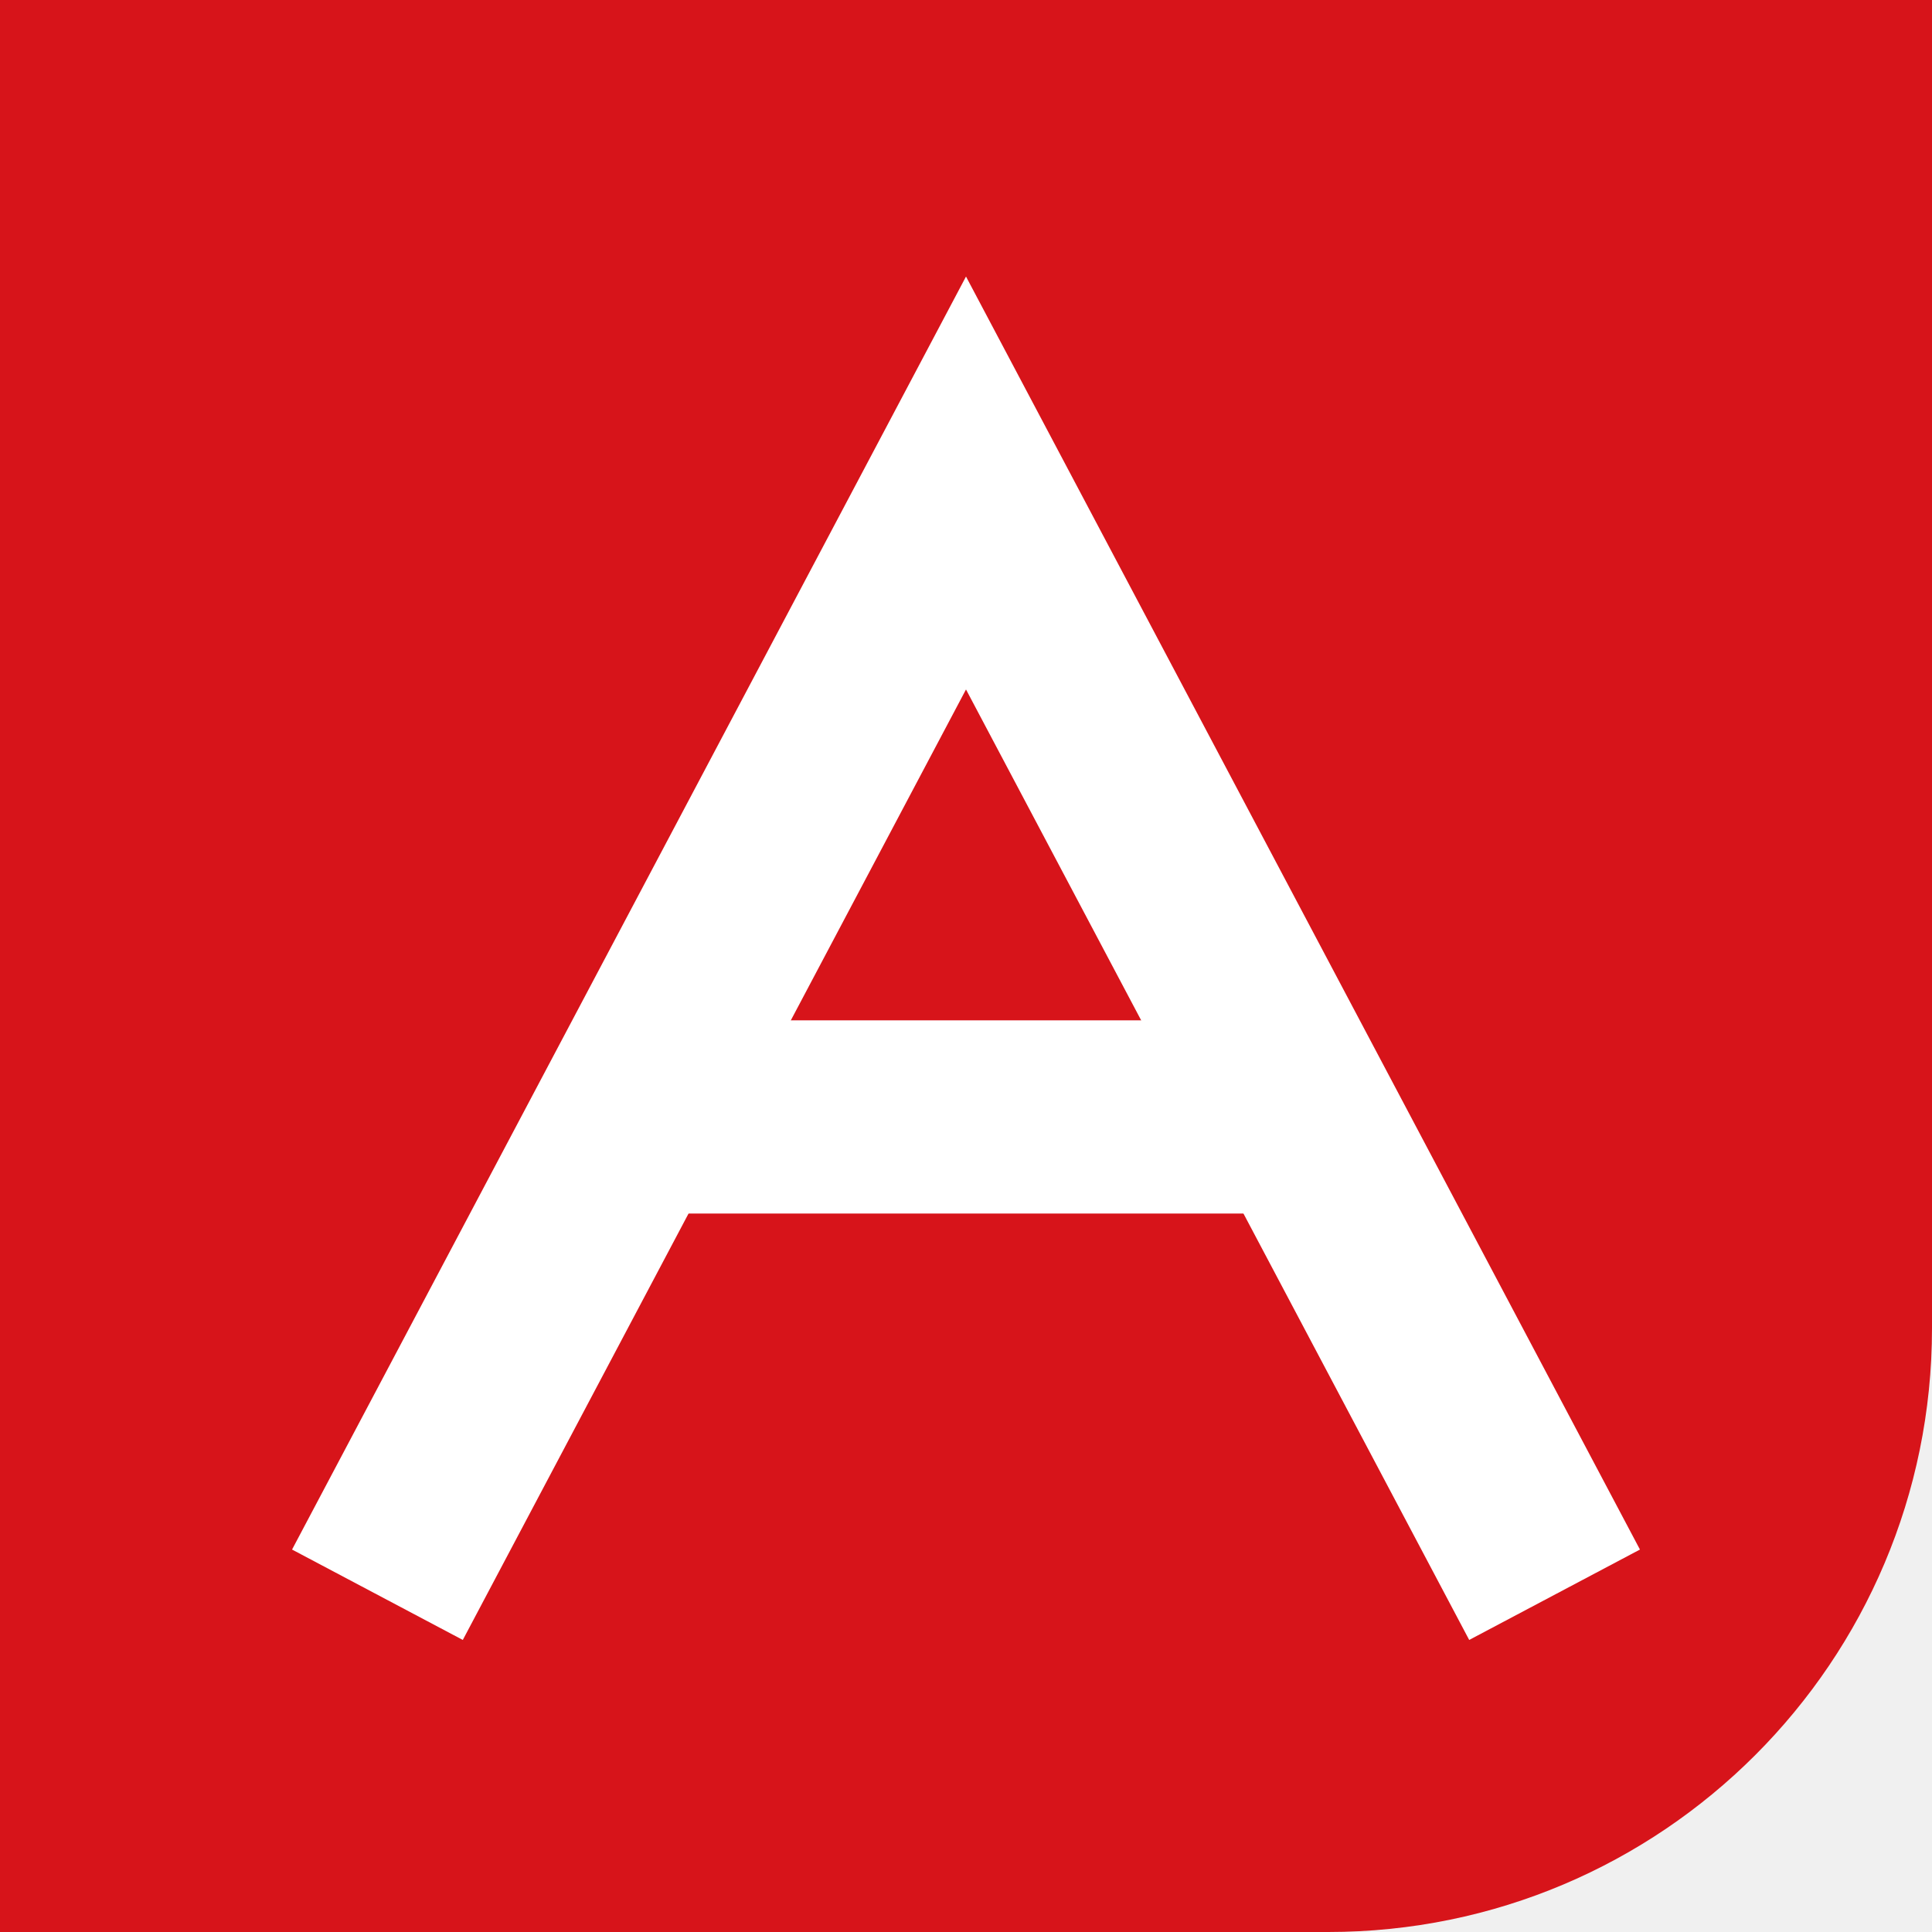
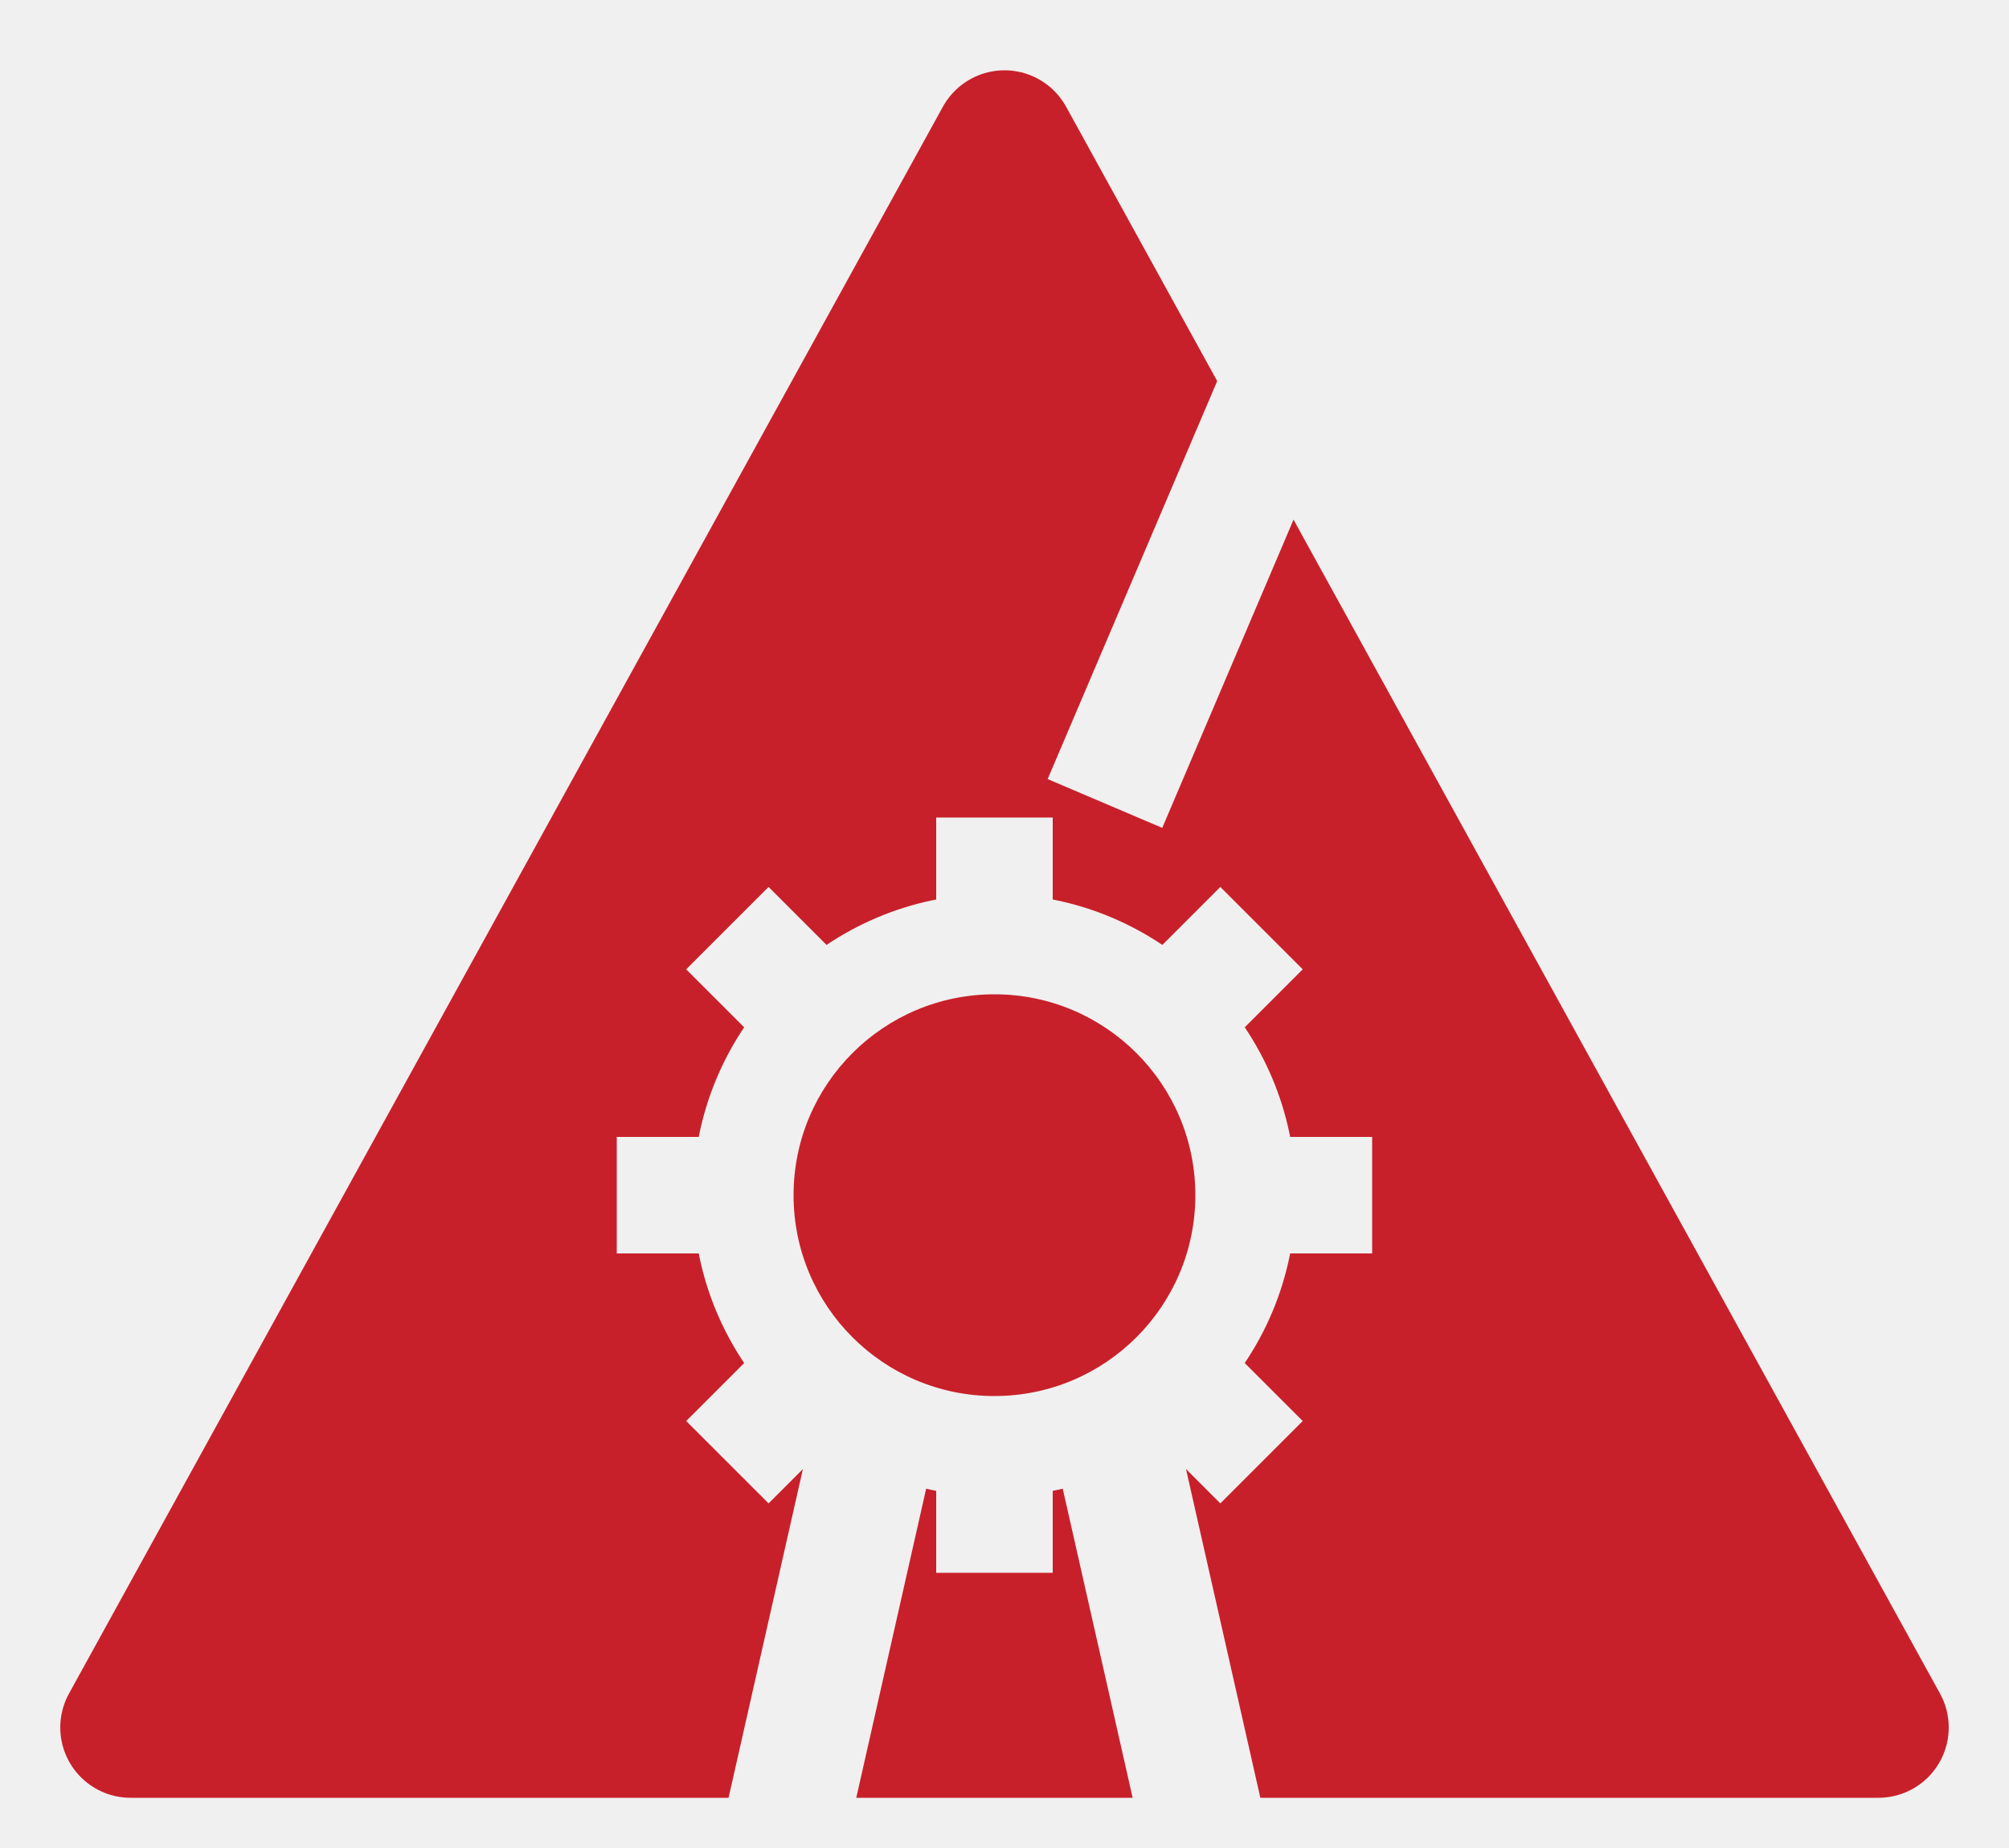
- <svg xmlns="http://www.w3.org/2000/svg" viewBox="0 0 32 32">
-   <path d="M0 0h32v22a10 10 0 0 1-10 10H0z" fill="#D7141A" />
-   <g fill="none" stroke="#fff" stroke-width="3.2" stroke-linecap="square">
-     <path d="M7 25L16 8l9 17" />
-     <path d="M11.5 18.5h9" />
-   </g>
+ <svg xmlns="http://www.w3.org/2000/svg" viewBox="0 0 100 92">
+   <defs>
+     <mask id="fav">
+       <path d="M50 7 6.5 86h87z" fill="#fff" stroke="#fff" stroke-width="7" stroke-linejoin="round" />
+       <g stroke="#000" stroke-width="6.2">
+         <path d="M55 40 66.5 13" />
+         <path d="M43.4 72 38.2 95" />
+         <path d="M55.6 72 60.8 95" />
+       </g>
+       <g fill="#000">
+         <circle cx="49.5" cy="59.5" r="15" />
+         <rect x="-2.9" y="-18.8" width="5.8" height="6" transform="translate(49.5 59.5) rotate(0)" />
+         <rect x="-2.9" y="-18.8" width="5.8" height="6" transform="translate(49.5 59.5) rotate(45)" />
+         <rect x="-2.9" y="-18.8" width="5.8" height="6" transform="translate(49.5 59.5) rotate(90)" />
+         <rect x="-2.9" y="-18.8" width="5.8" height="6" transform="translate(49.5 59.5) rotate(135)" />
+         <rect x="-2.9" y="-18.8" width="5.8" height="6" transform="translate(49.5 59.5) rotate(180)" />
+         <rect x="-2.9" y="-18.8" width="5.8" height="6" transform="translate(49.5 59.5) rotate(225)" />
+         <rect x="-2.9" y="-18.8" width="5.8" height="6" transform="translate(49.5 59.5) rotate(270)" />
+         <rect x="-2.9" y="-18.8" width="5.8" height="6" transform="translate(49.5 59.5) rotate(315)" />
+       </g>
+       <circle cx="49.5" cy="59.5" r="10" fill="#fff" />
+     </mask>
+   </defs>
+   <rect width="100" height="92" fill="#C8202A" mask="url(#fav)" />
</svg>
